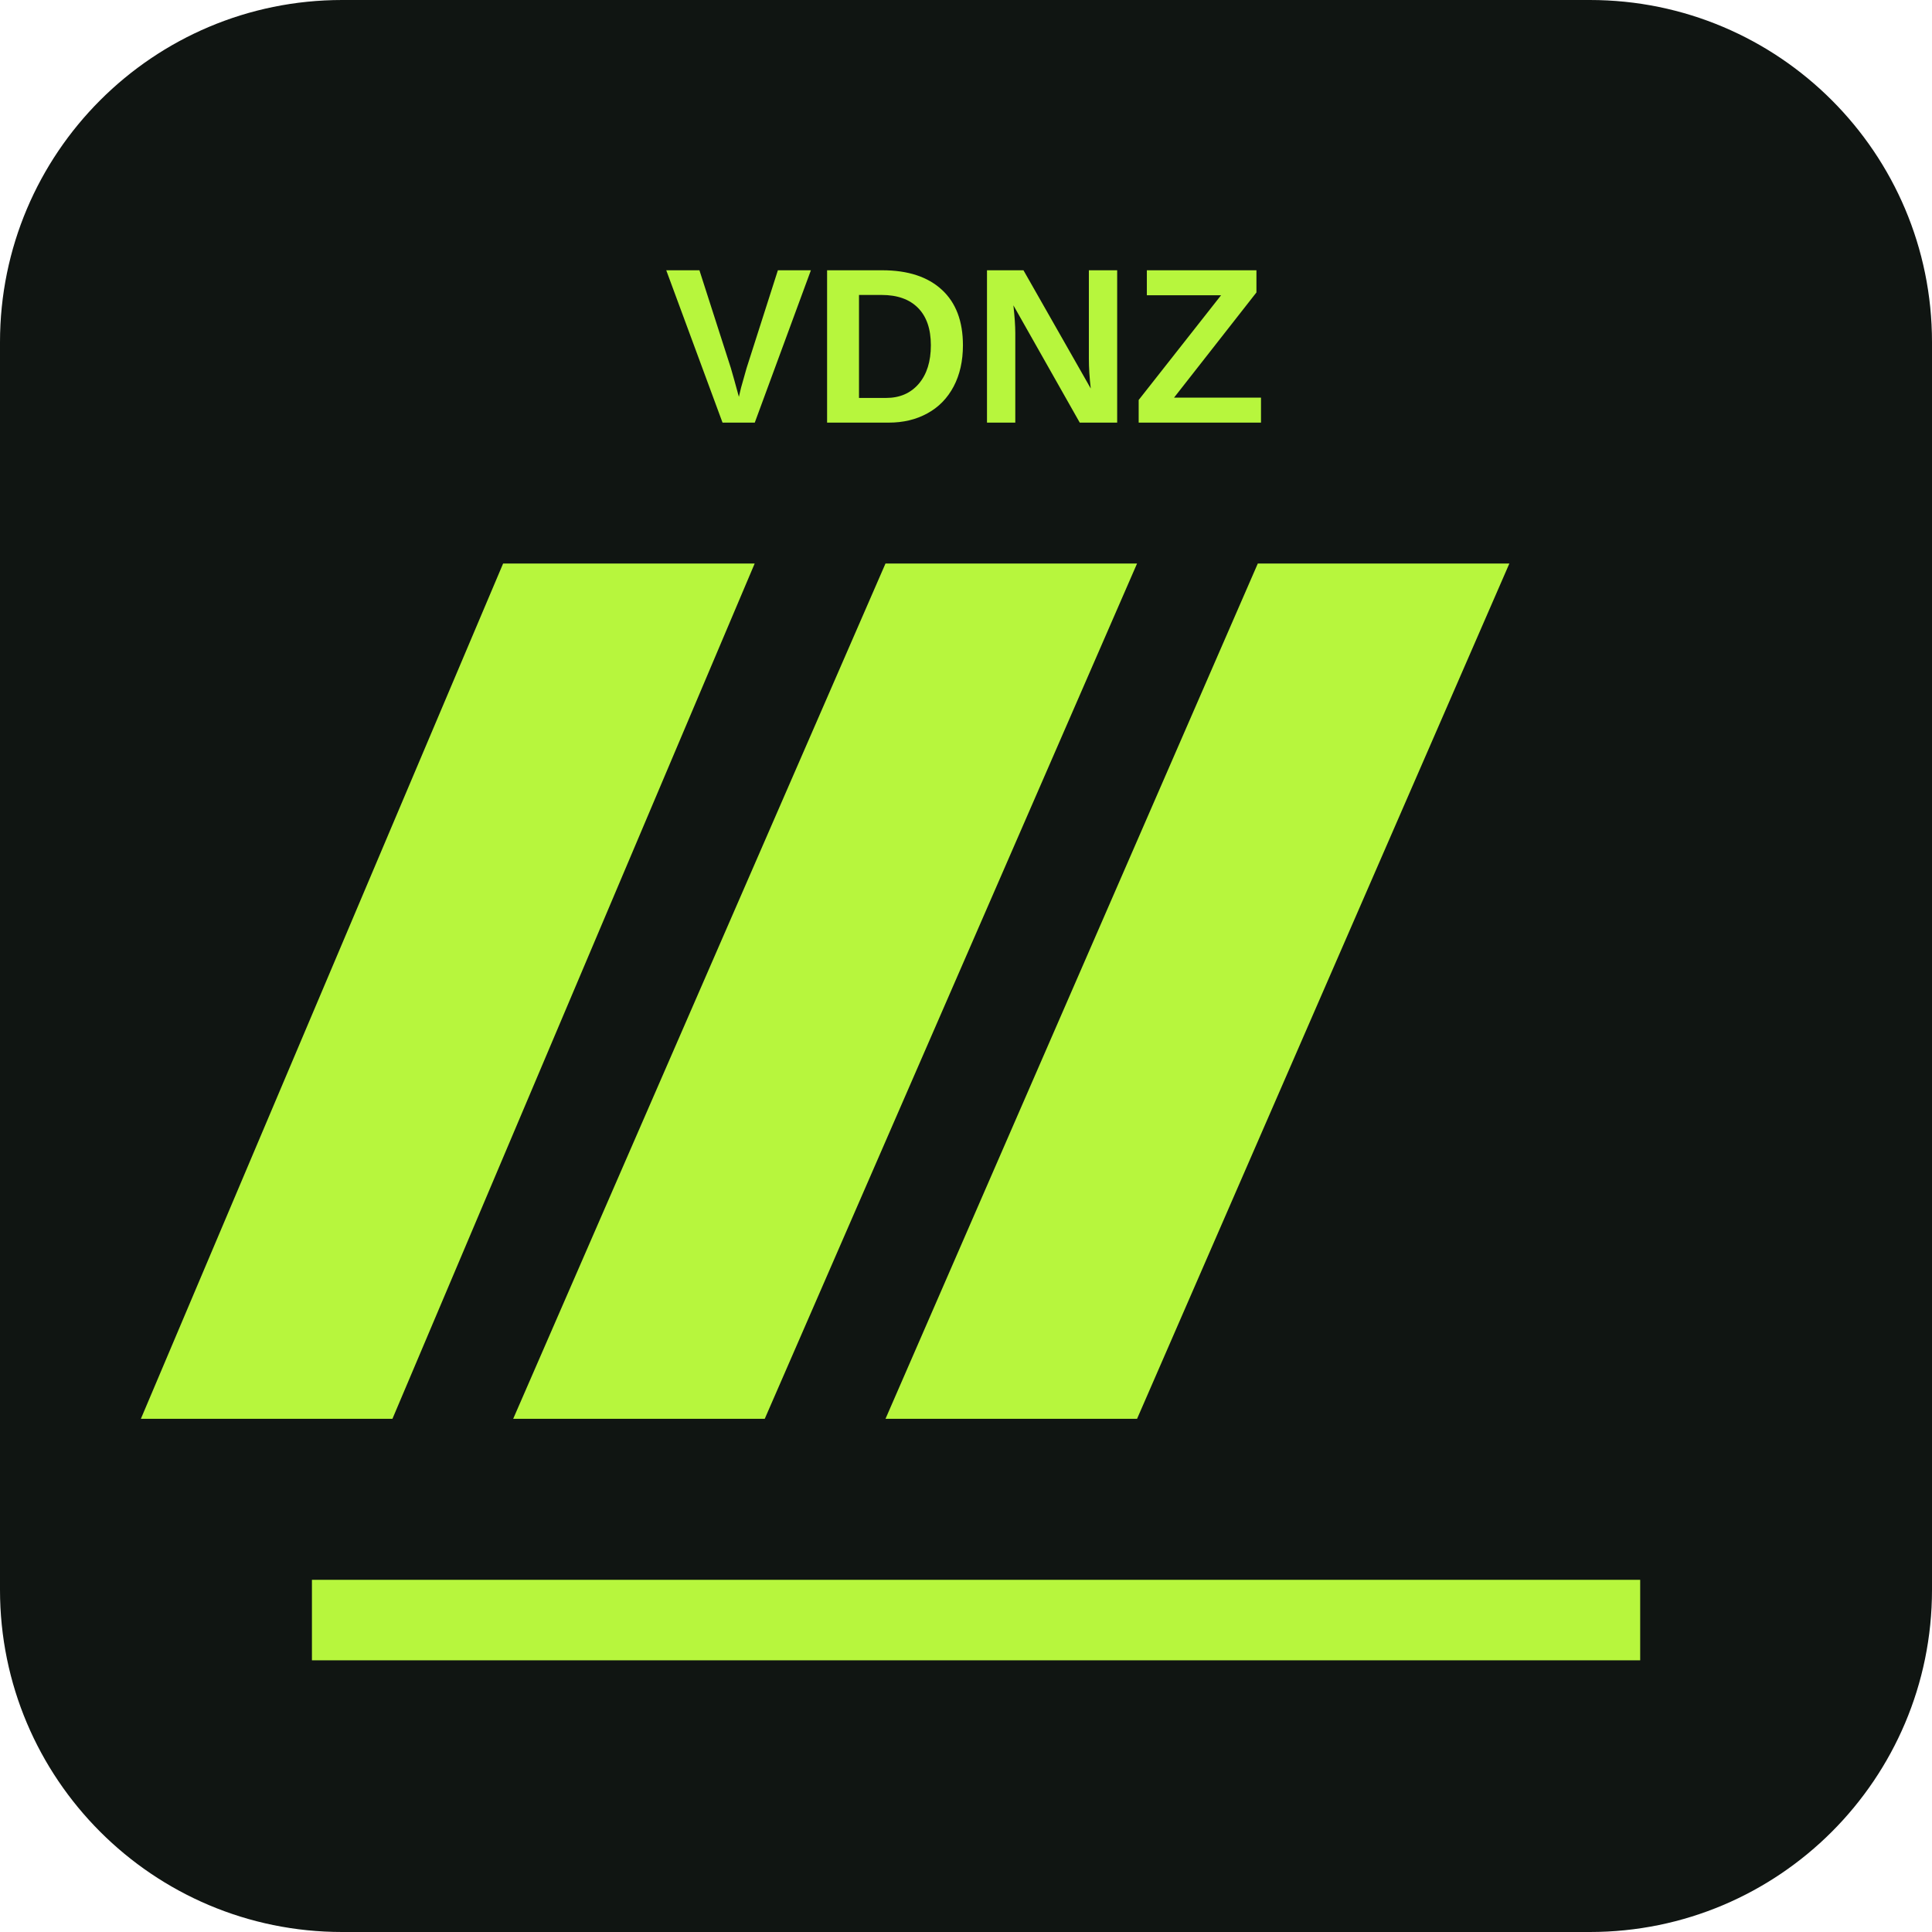
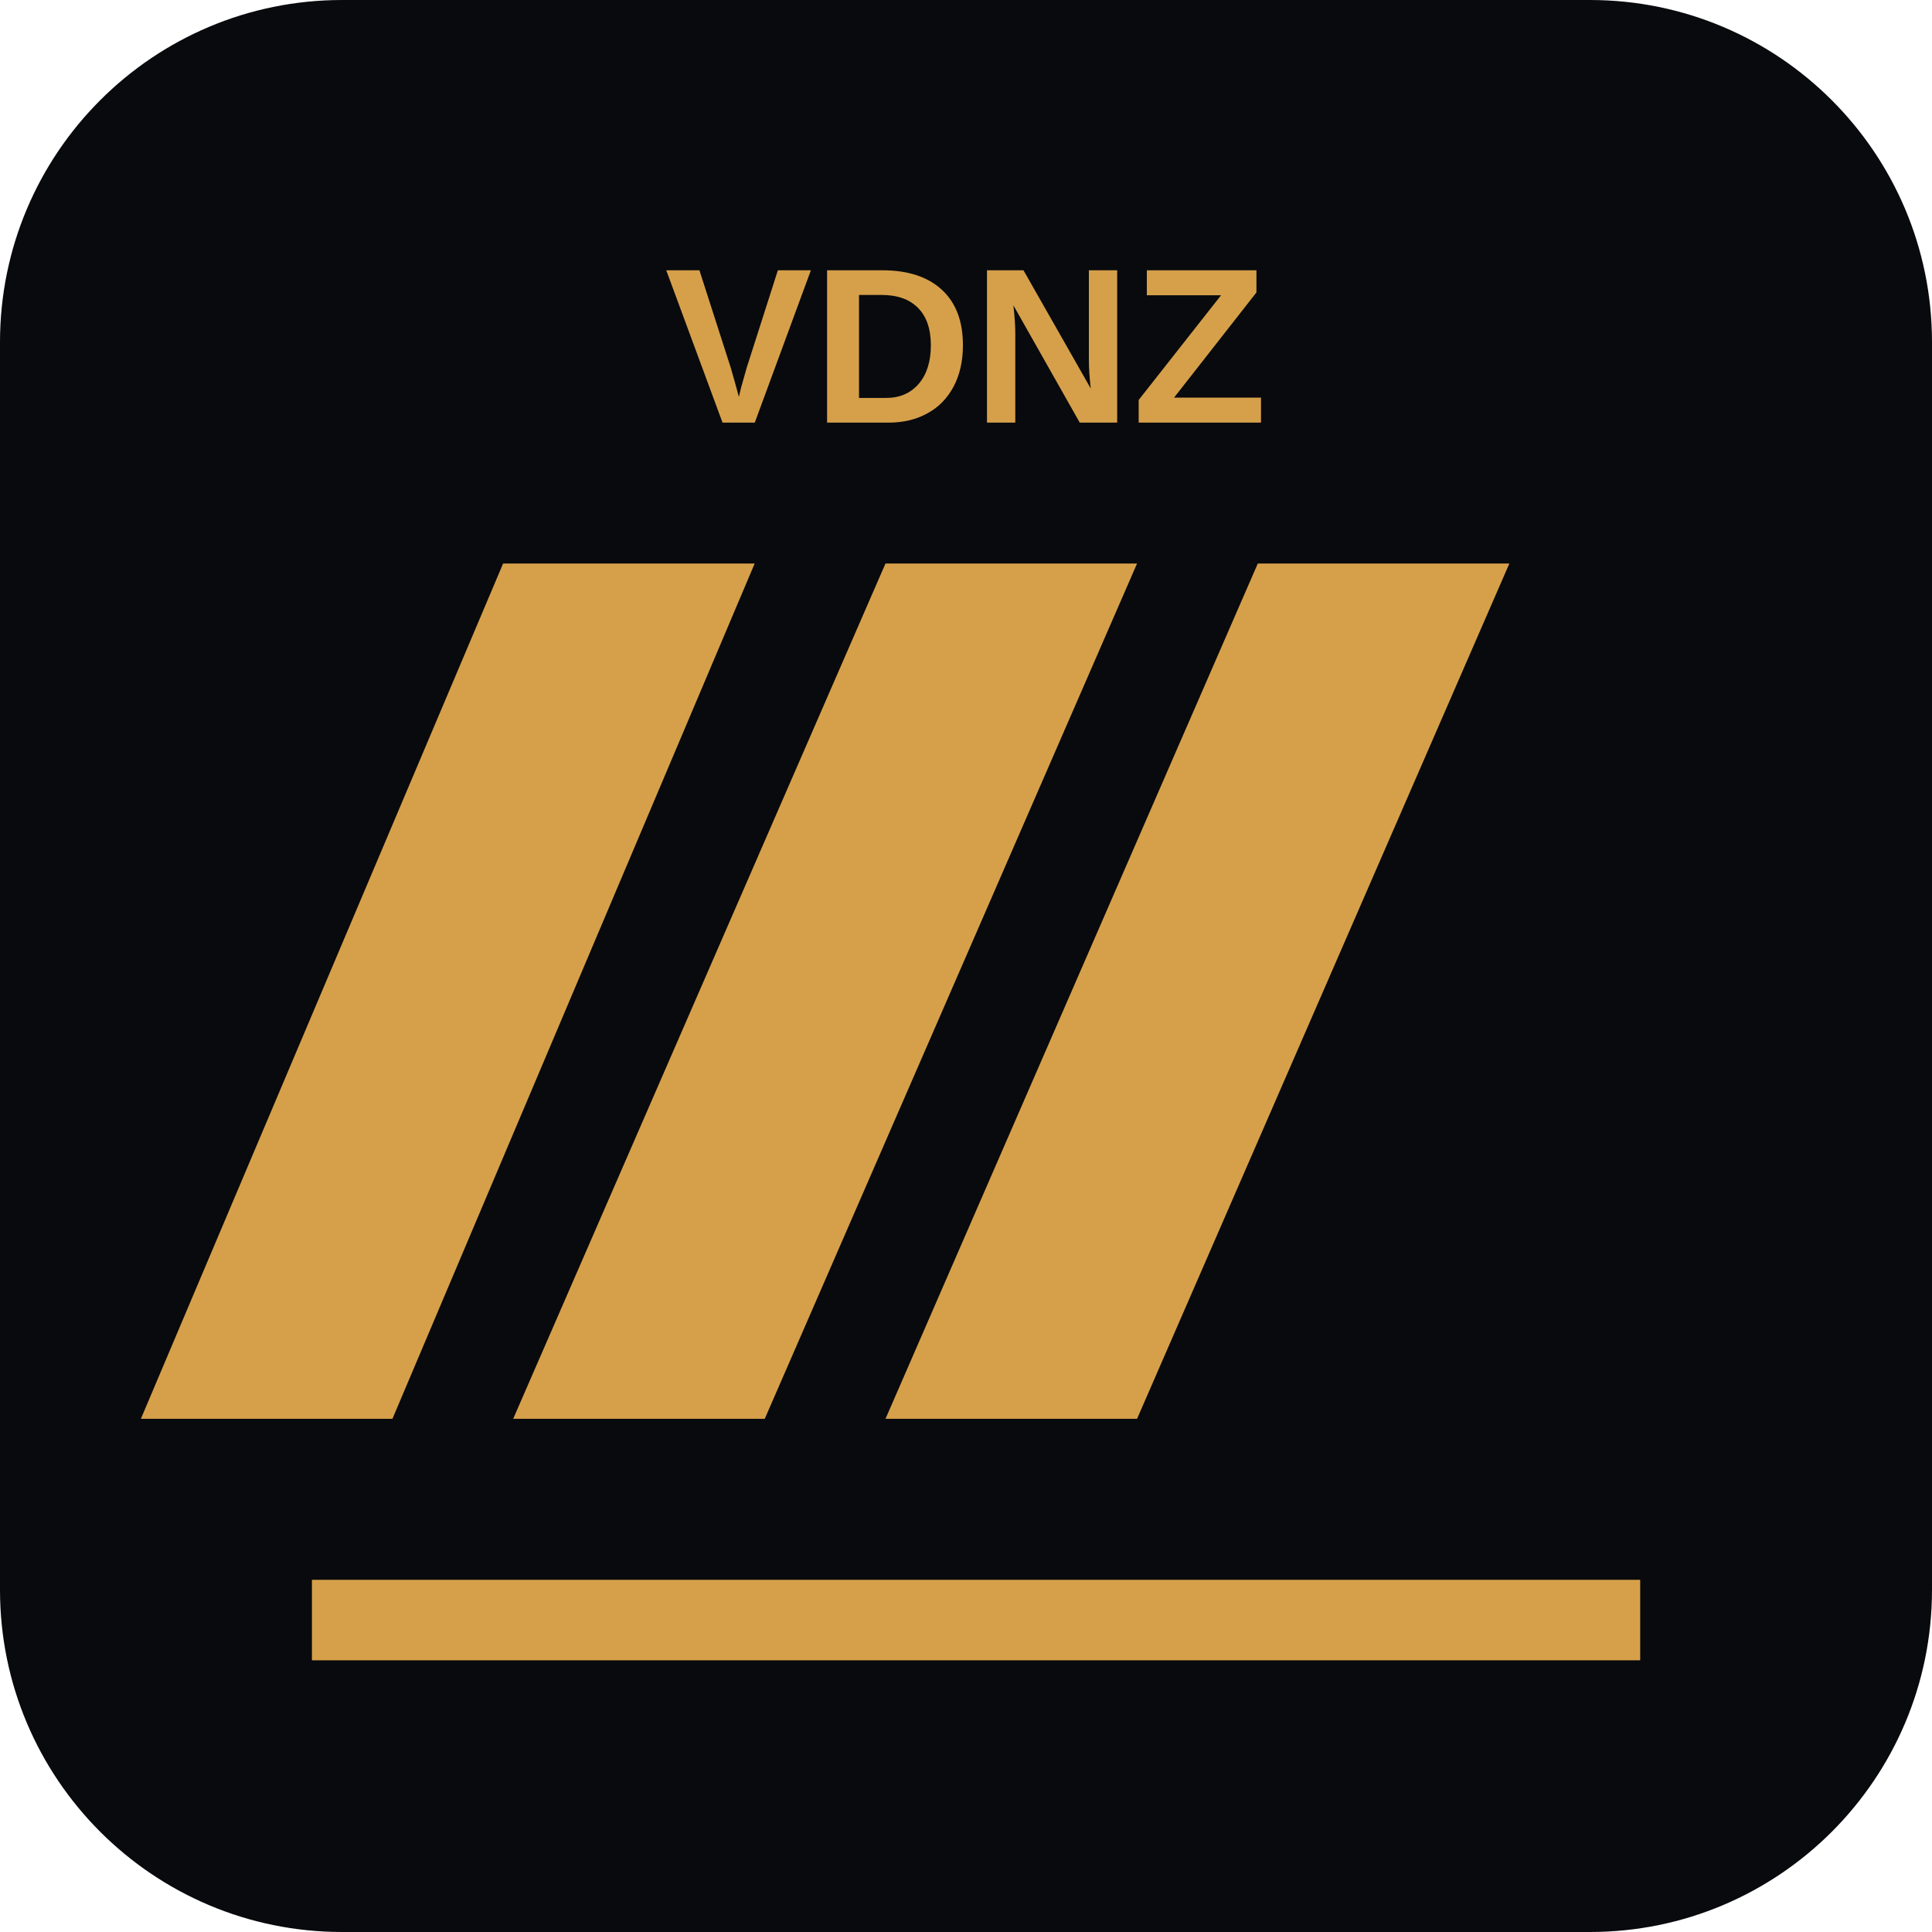
<svg xmlns="http://www.w3.org/2000/svg" viewBox="0 0 192 192">
-   <rect width="192" height="192" rx="34" fill="#101512" />
-   <path d="M14 141L50 56H75L39 141H14ZM51 141L88 56H113L76 141H51ZM88 141L125 56H150L113 141H88Z" fill="#b7f63d" />
-   <path d="M31 161h132" stroke="#b7f63d" stroke-width="8" />
-   <text x="96" y="42" text-anchor="middle" fill="#b7f63d" font-family="Arial,sans-serif" font-size="22" font-weight="900">VDNZ</text>
+   <rect width="192" height="192" rx="34" fill="#090a0d" />
+   <path d="M14 141L50 56H75L39 141H14ZM51 141L88 56H113L76 141H51ZM88 141L125 56H150L113 141H88Z" fill="#d6a04a" />
+   <path d="M31 161h132" stroke="#d6a04a" stroke-width="8" />
+   <text x="96" y="42" text-anchor="middle" fill="#d6a04a" font-family="Arial,sans-serif" font-size="22" font-weight="900">VDNZ</text>
</svg>
